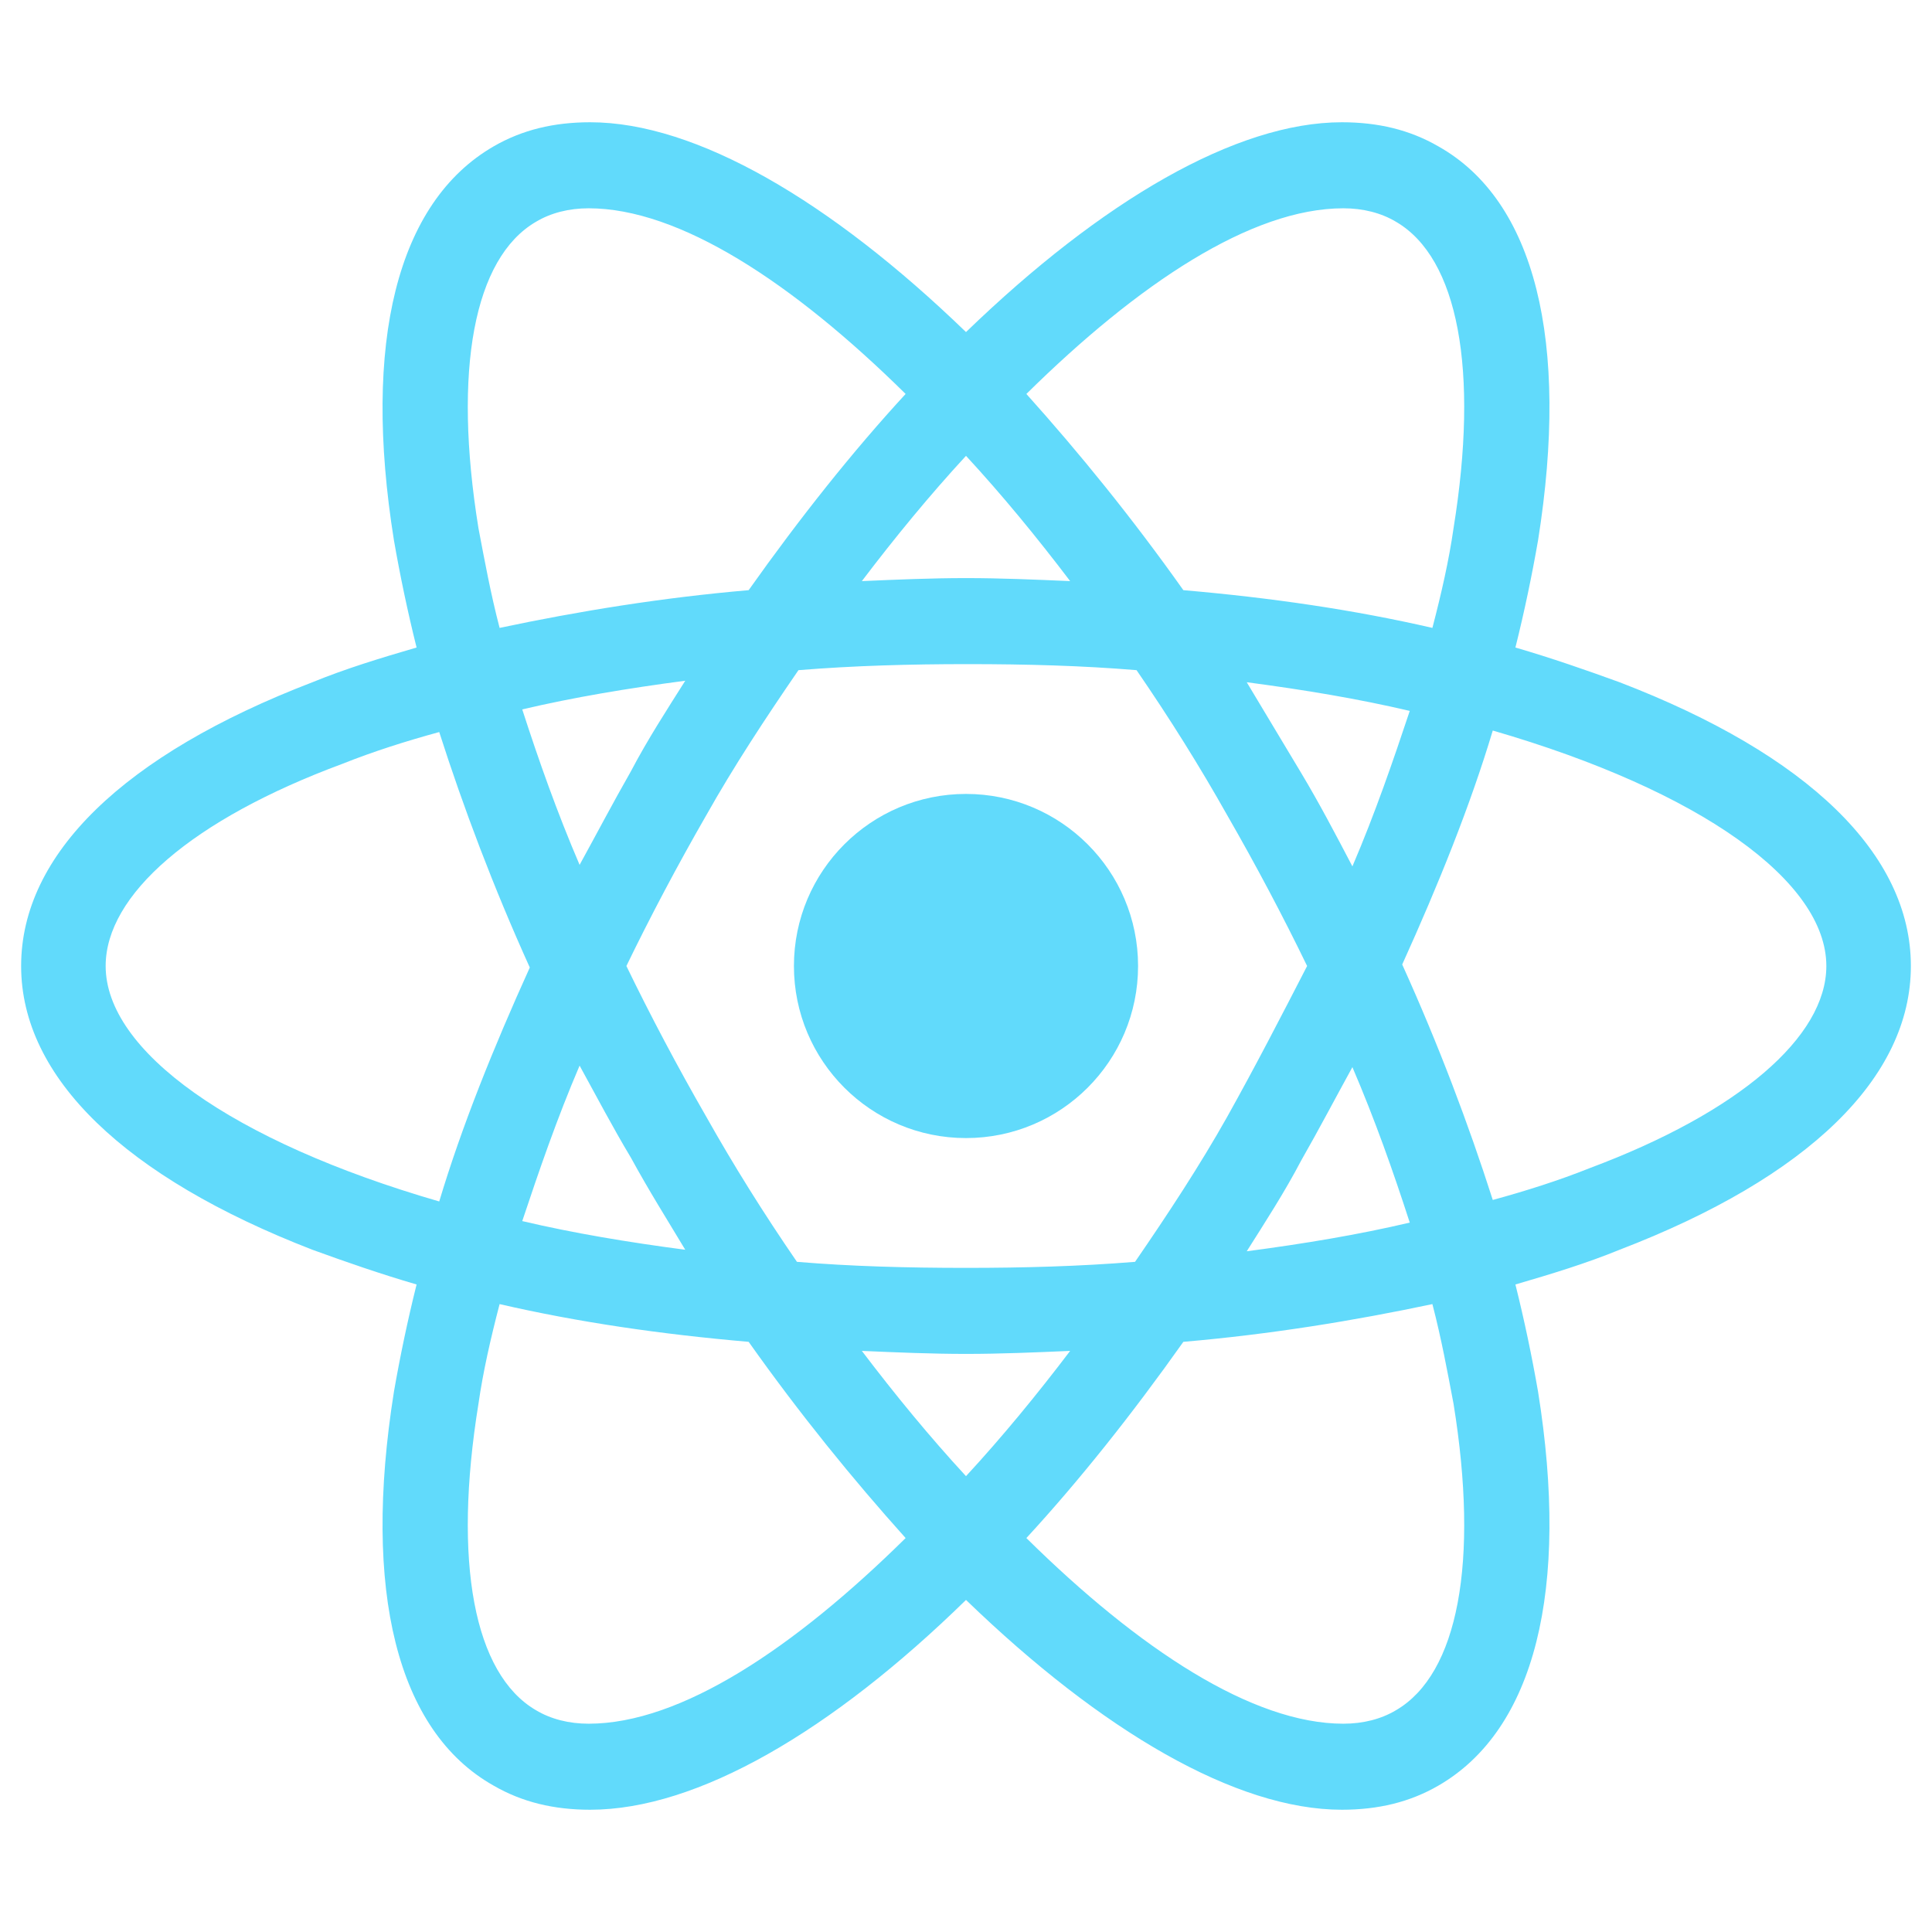
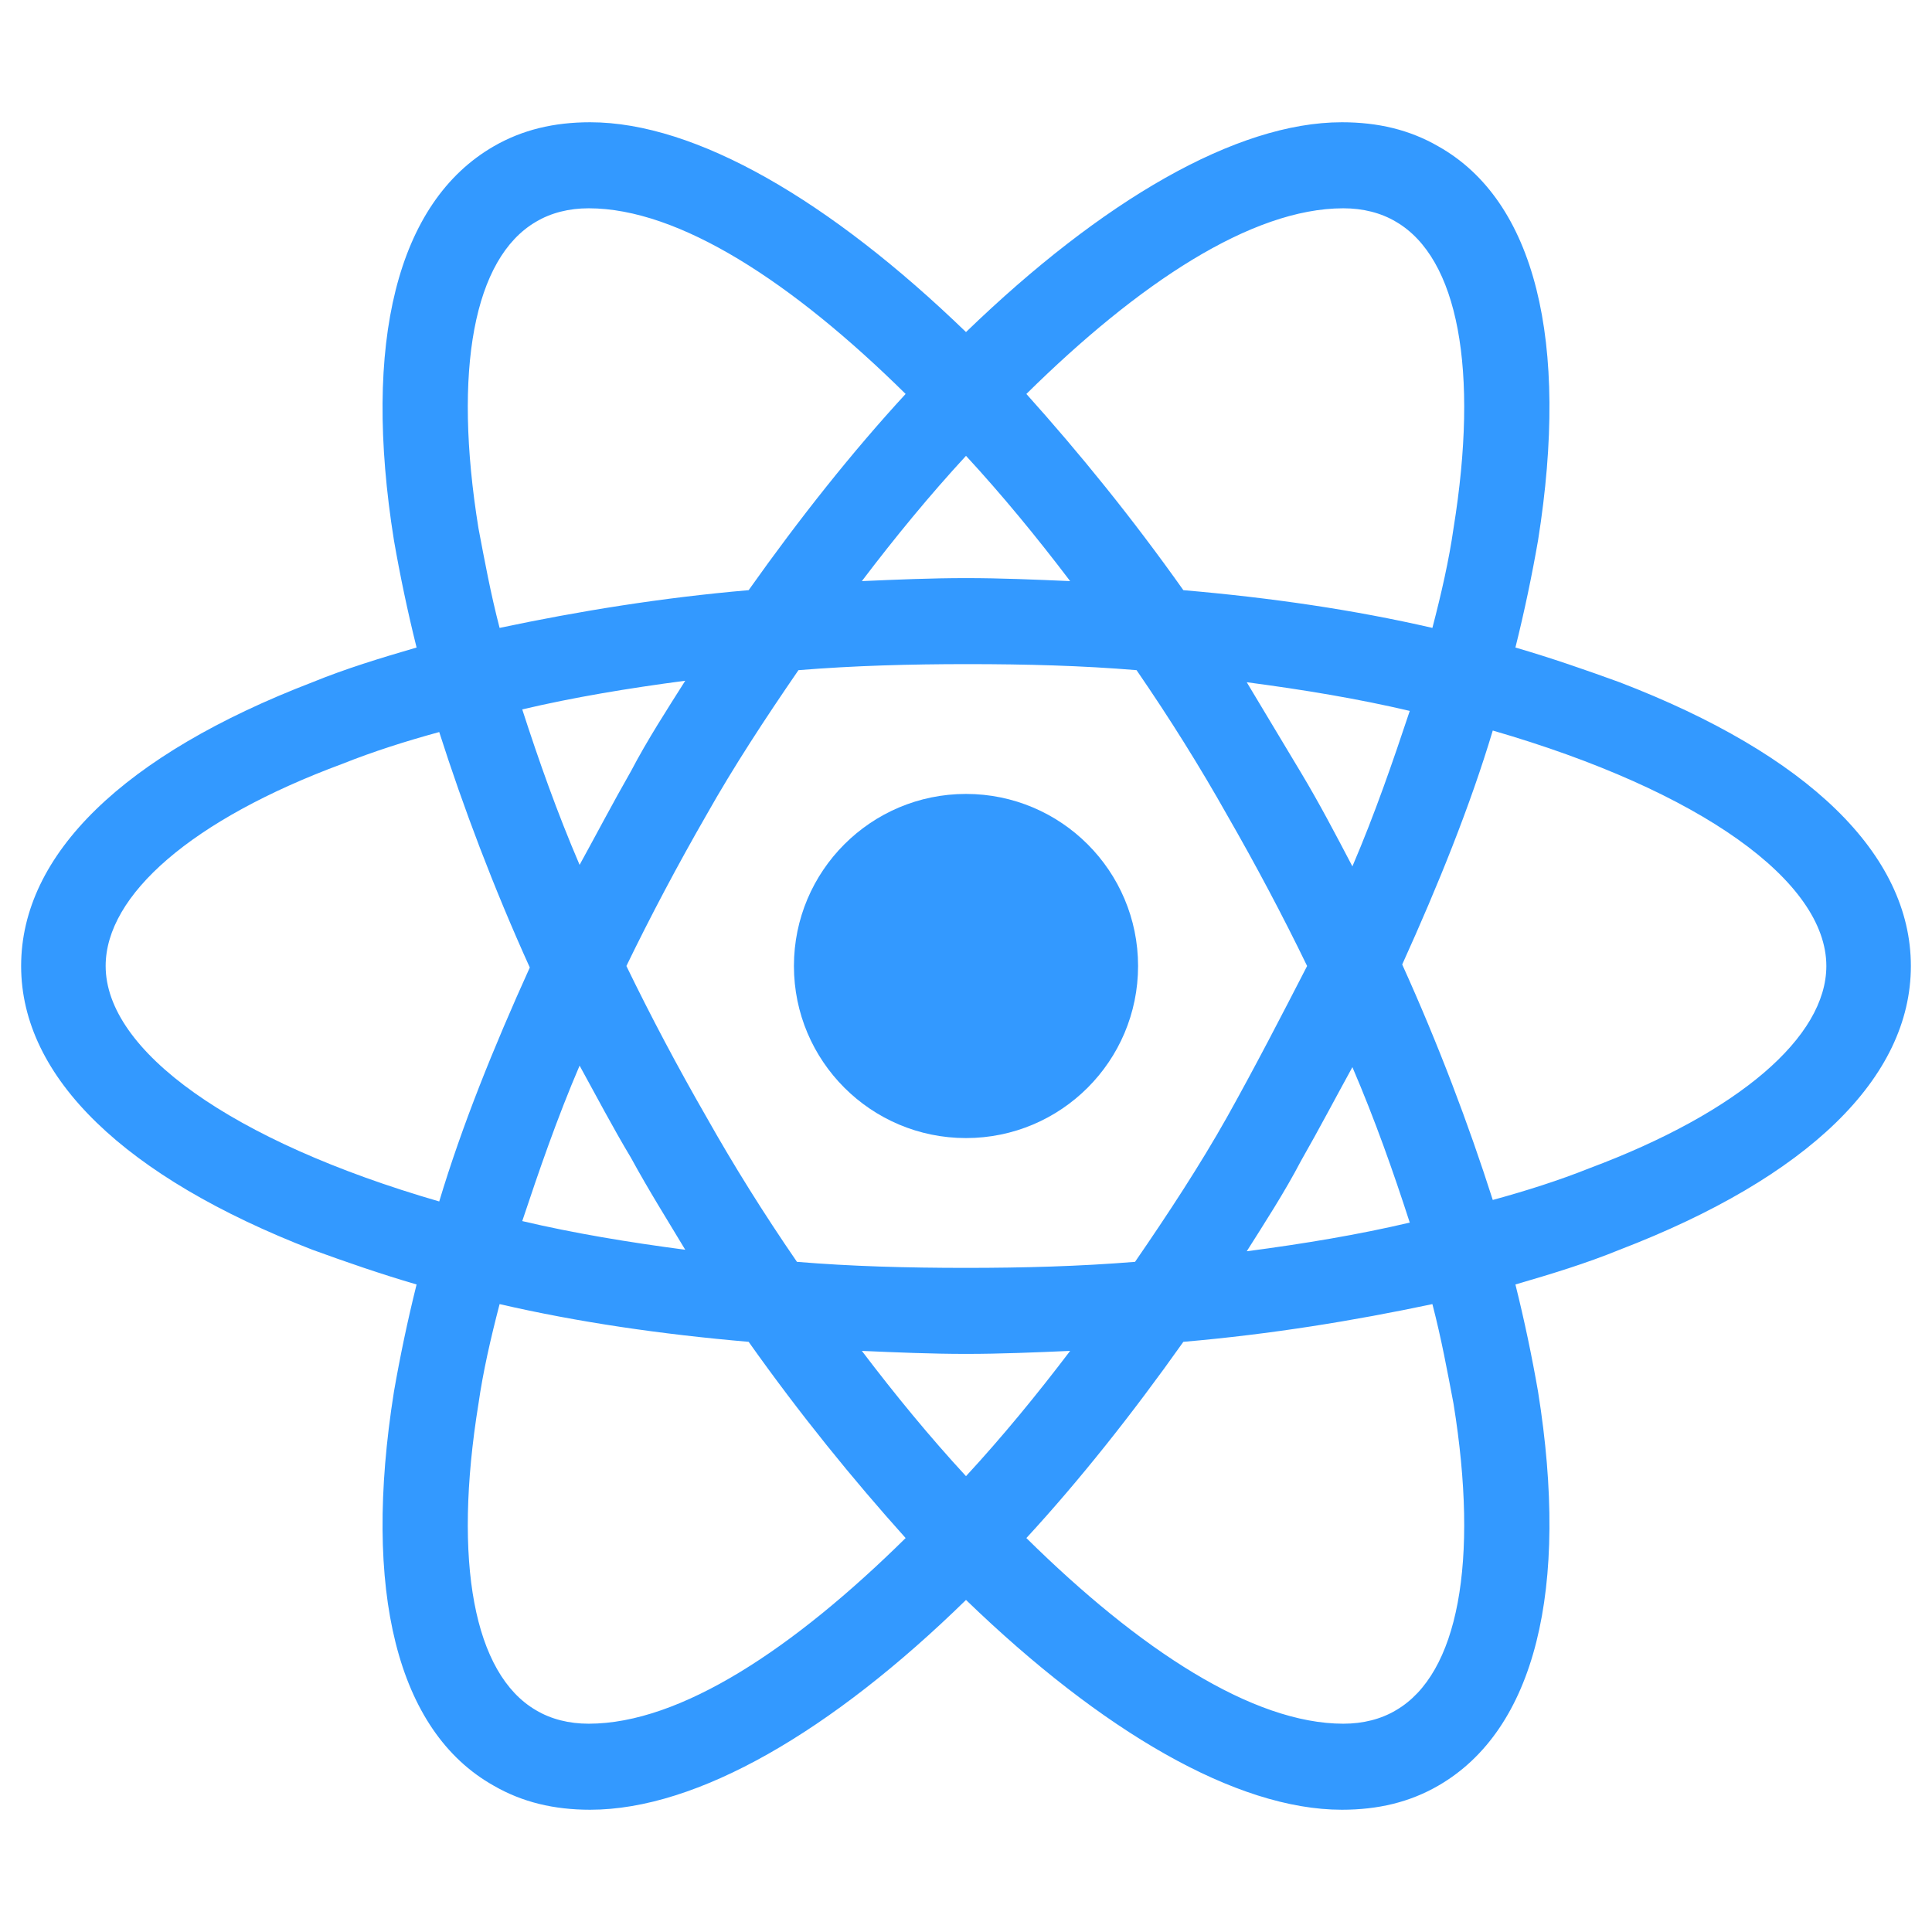
<svg xmlns="http://www.w3.org/2000/svg" enable-background="new 0 0 128 128" viewBox="0 0 128 128">
-   <g fill="#61DAFB">
+   <g fill="#3399FF">
    <circle cx="64" cy="64" r="11.4" />
    <path d="M107.3 45.2c-2.2-.8-4.5-1.6-6.9-2.3.6-2.4 1.1-4.8 1.5-7.1 2.1-13.2-.2-22.5-6.6-26.1-1.9-1.1-4-1.6-6.4-1.6-7 0-15.9 5.2-24.9 13.9-9-8.7-17.9-13.9-24.9-13.9-2.4 0-4.5.5-6.4 1.6-6.4 3.7-8.7 13-6.6 26.1.4 2.3.9 4.7 1.5 7.1-2.4.7-4.7 1.4-6.9 2.3-12.5 4.8-19.3 11.4-19.3 18.8s6.9 14 19.3 18.8c2.2.8 4.5 1.6 6.9 2.3-.6 2.4-1.1 4.8-1.5 7.1-2.1 13.2.2 22.5 6.6 26.1 1.9 1.1 4 1.6 6.4 1.6 7.1 0 16-5.2 24.9-13.9 9 8.7 17.9 13.9 24.9 13.9 2.4 0 4.5-.5 6.4-1.6 6.4-3.7 8.7-13 6.6-26.1-.4-2.3-.9-4.7-1.5-7.1 2.4-.7 4.7-1.4 6.9-2.3 12.5-4.8 19.3-11.4 19.3-18.8s-6.8-14-19.3-18.8zm-14.8-30.5c4.1 2.4 5.5 9.8 3.8 20.3-.3 2.1-.8 4.3-1.4 6.6-5.2-1.2-10.7-2-16.5-2.5-3.4-4.8-6.9-9.1-10.4-13 7.4-7.3 14.9-12.3 21-12.3 1.3 0 2.5.3 3.5.9zm-11.2 59.3c-1.8 3.2-3.9 6.4-6.1 9.6-3.7.3-7.4.4-11.2.4-3.9 0-7.6-.1-11.2-.4-2.2-3.2-4.2-6.4-6-9.6-1.9-3.3-3.7-6.7-5.3-10 1.6-3.3 3.4-6.7 5.3-10 1.8-3.2 3.9-6.4 6.1-9.6 3.7-.3 7.4-.4 11.2-.4 3.9 0 7.6.1 11.2.4 2.2 3.2 4.2 6.4 6 9.6 1.9 3.3 3.7 6.7 5.3 10-1.7 3.3-3.4 6.6-5.3 10zm8.3-3.3c1.5 3.5 2.7 6.9 3.8 10.3-3.4.8-7 1.4-10.8 1.9 1.2-1.9 2.5-3.9 3.6-6 1.2-2.1 2.3-4.2 3.4-6.2zm-25.6 27.1c-2.4-2.6-4.7-5.4-6.9-8.3 2.3.1 4.6.2 6.9.2 2.3 0 4.6-.1 6.9-.2-2.2 2.9-4.5 5.7-6.9 8.3zm-18.6-15c-3.8-.5-7.4-1.1-10.8-1.9 1.1-3.3 2.3-6.8 3.8-10.3 1.1 2 2.2 4.1 3.4 6.1 1.2 2.2 2.4 4.1 3.6 6.1zm-7-25.5c-1.5-3.5-2.7-6.9-3.8-10.3 3.4-.8 7-1.4 10.8-1.9-1.2 1.9-2.5 3.9-3.6 6-1.2 2.1-2.3 4.2-3.4 6.2zm25.6-27.1c2.4 2.6 4.7 5.4 6.9 8.3-2.3-.1-4.6-.2-6.9-.2-2.3 0-4.6.1-6.9.2 2.2-2.9 4.5-5.7 6.9-8.3zm22.2 21l-3.6-6c3.8.5 7.4 1.1 10.8 1.9-1.1 3.3-2.3 6.8-3.8 10.3-1.1-2.1-2.2-4.2-3.4-6.2zm-54.5-16.2c-1.7-10.5-.3-17.9 3.8-20.3 1-.6 2.2-.9 3.5-.9 6 0 13.5 4.9 21 12.3-3.5 3.8-7 8.2-10.4 13-5.8.5-11.3 1.4-16.5 2.5-.6-2.3-1-4.5-1.4-6.6zm-24.7 29c0-4.7 5.7-9.7 15.7-13.4 2-.8 4.2-1.5 6.4-2.1 1.6 5 3.6 10.3 6 15.6-2.4 5.3-4.5 10.5-6 15.5-13.8-4-22.1-10-22.1-15.6zm28.5 49.3c-4.1-2.4-5.5-9.8-3.8-20.3.3-2.1.8-4.3 1.4-6.6 5.2 1.2 10.7 2 16.5 2.5 3.4 4.8 6.9 9.1 10.4 13-7.4 7.3-14.9 12.3-21 12.3-1.3 0-2.5-.3-3.5-.9zm60.8-20.3c1.7 10.5.3 17.9-3.8 20.3-1 .6-2.2.9-3.5.9-6 0-13.5-4.9-21-12.3 3.5-3.8 7-8.2 10.4-13 5.8-.5 11.3-1.4 16.5-2.5.6 2.3 1 4.5 1.4 6.6zm9-15.6c-2 .8-4.2 1.5-6.4 2.1-1.6-5-3.6-10.3-6-15.6 2.4-5.3 4.5-10.5 6-15.5 13.8 4 22.1 10 22.1 15.6 0 4.7-5.8 9.7-15.7 13.4z" />
  </g>
</svg>
